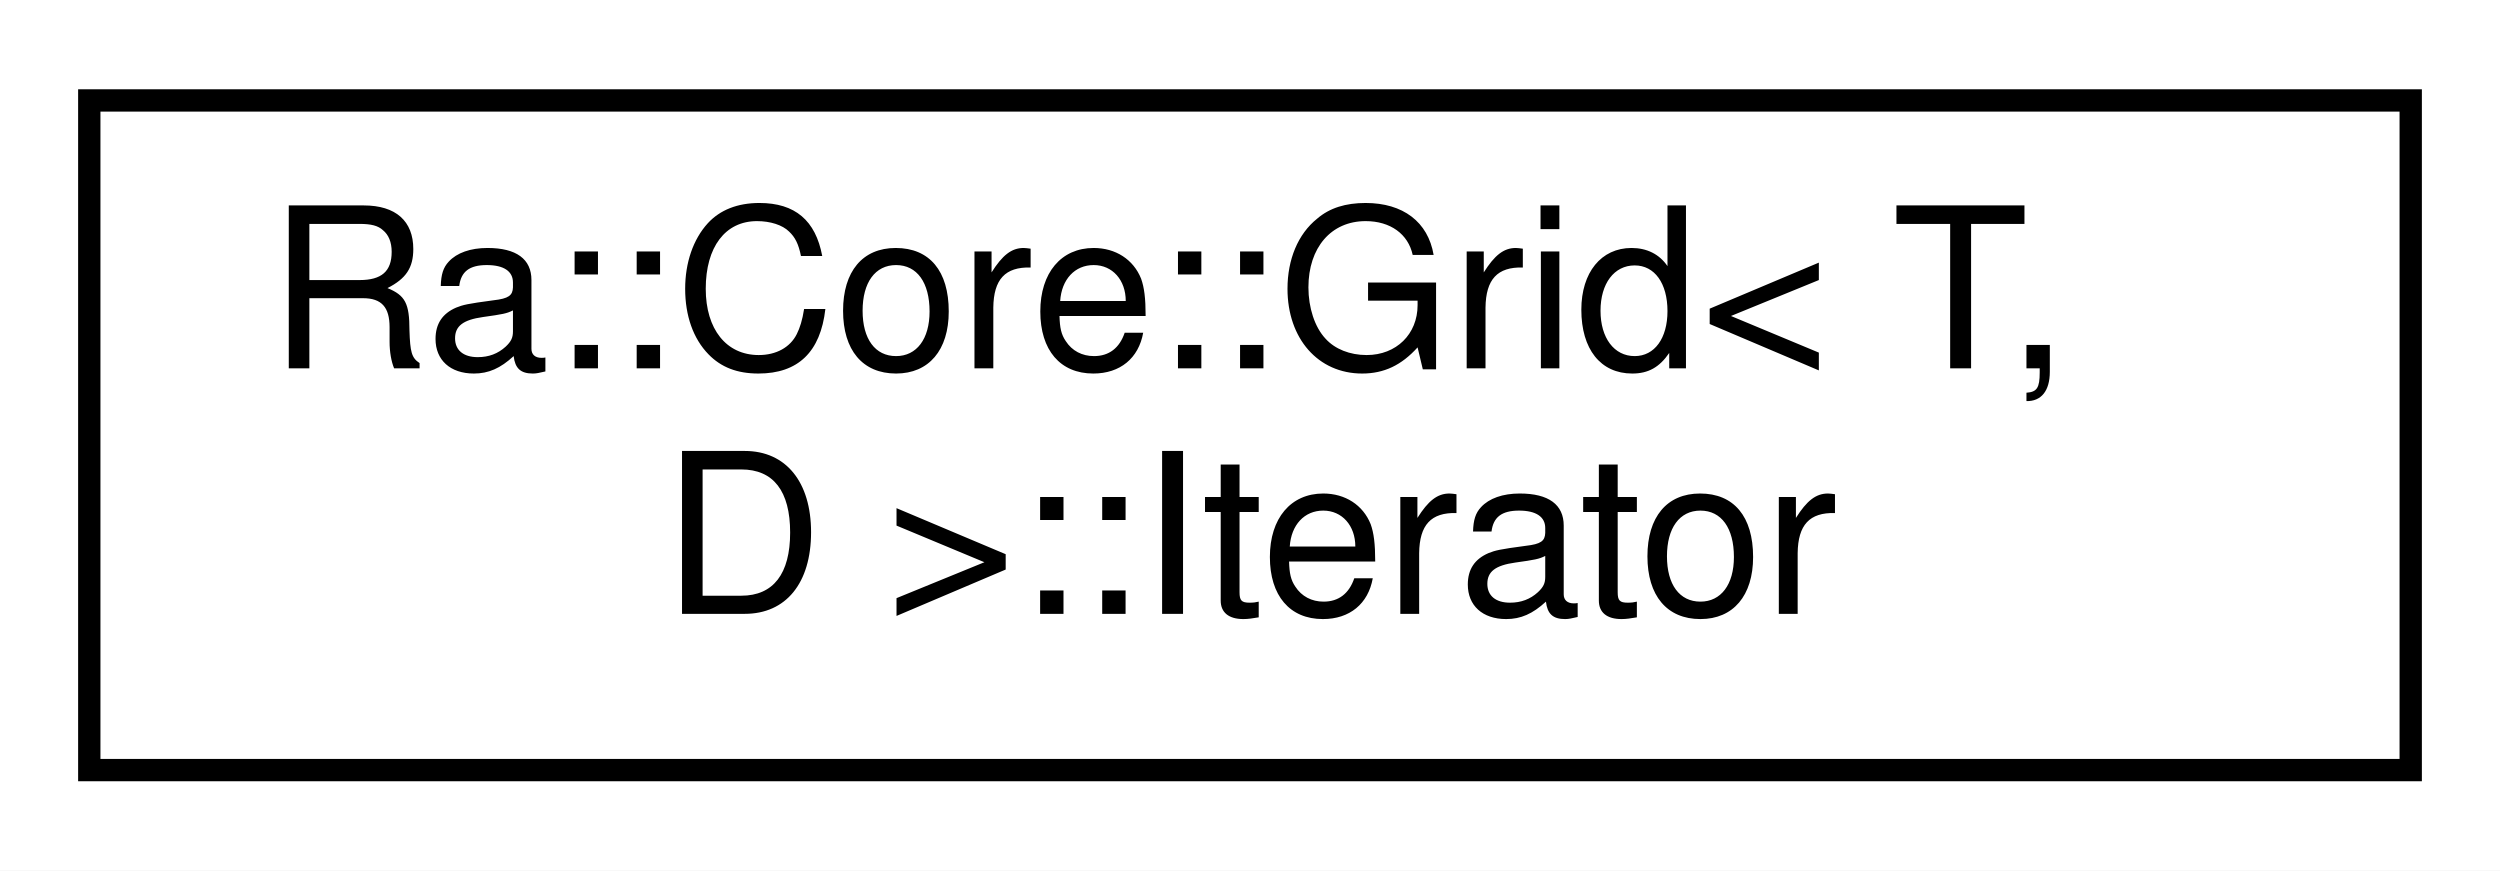
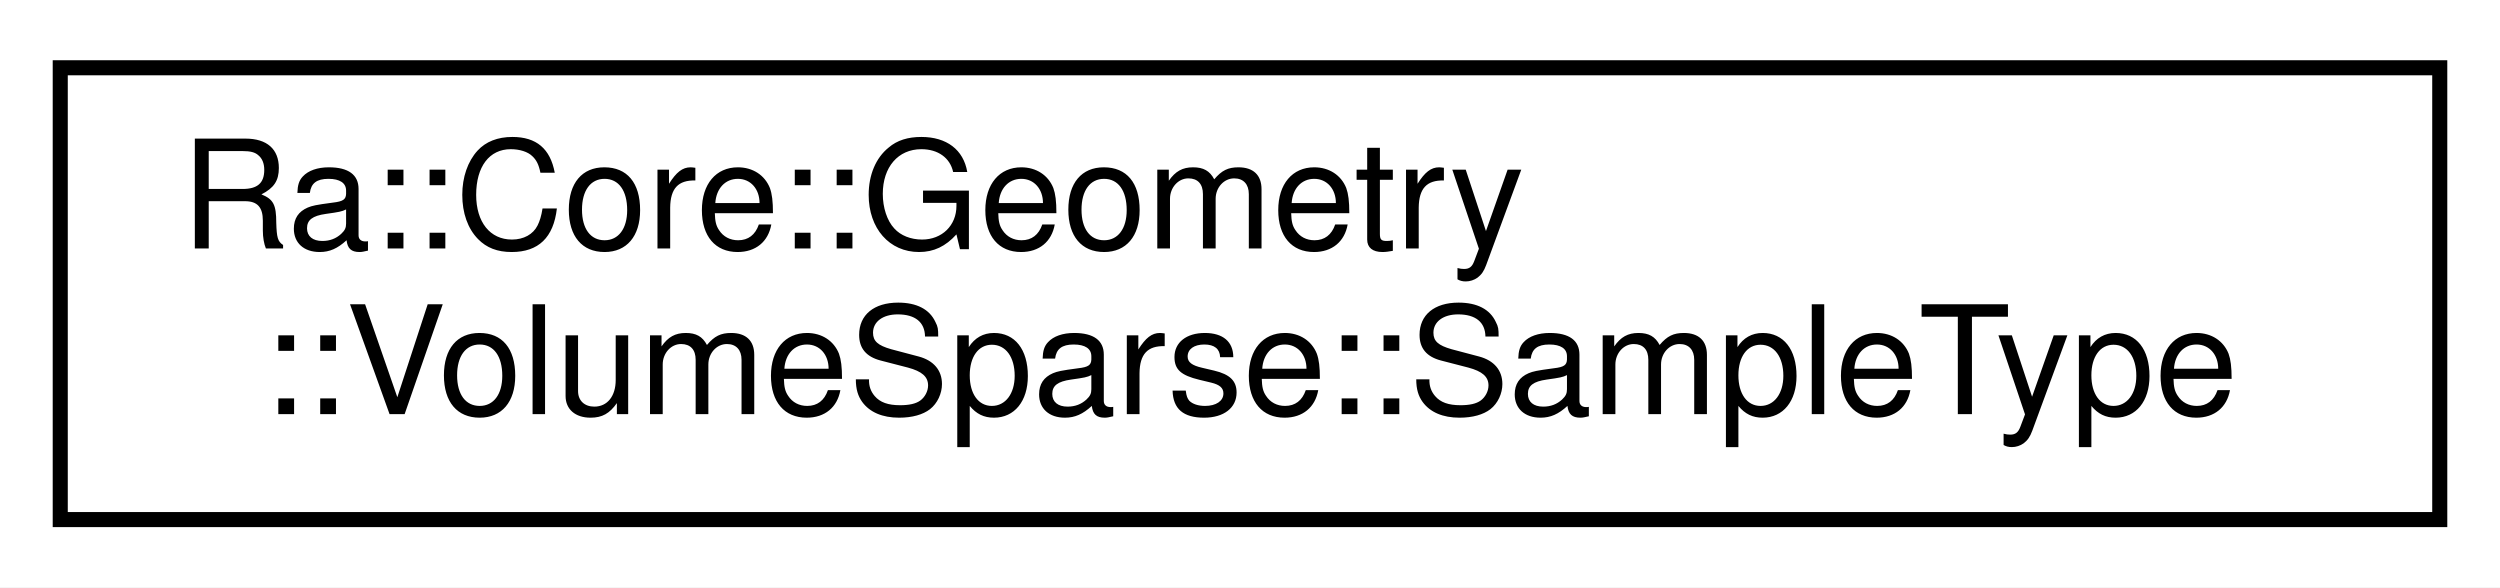
- <svg xmlns="http://www.w3.org/2000/svg" xmlns:xlink="http://www.w3.org/1999/xlink" width="112pt" height="39pt" viewBox="0.00 0.00 112.00 39.00">
+ <svg xmlns="http://www.w3.org/2000/svg" xmlns:xlink="http://www.w3.org/1999/xlink" width="166pt" height="39pt" viewBox="0.00 0.00 166.00 39.00">
  <g id="graph0" class="graph" transform="scale(1 1) rotate(0) translate(4 35)">
-     <polygon fill="white" stroke="transparent" points="-4,4 -4,-35 108,-35 108,4 -4,4" />
+     <polygon fill="white" stroke="transparent" points="-4,4 -4,-35 162,-35 162,4 -4,4" />
    <g id="node1" class="node">
      <g id="a_node1">
-         <a xlink:href="classRa_1_1Core_1_1Grid_1_1Iterator.html" target="_top" xlink:title="A vector of signed offsets.">
-           <polygon fill="white" stroke="black" points="0,-0.5 0,-30.5 104,-30.5 104,-0.5 0,-0.5" />
-           <text text-anchor="start" x="8" y="-18.5" font-family="Helvetica,sans-Serif" font-size="10.00">Ra::Core::Grid&lt; T,</text>
-           <text text-anchor="middle" x="52" y="-7.5" font-family="Helvetica,sans-Serif" font-size="10.00"> D &gt;::Iterator</text>
+         <a xlink:href="structRa_1_1Core_1_1Geometry_1_1VolumeSparse_1_1SampleType.html" target="_top" xlink:title=" ">
+           <polygon fill="white" stroke="black" points="0,-0.5 0,-30.5 158,-30.5 158,-0.5 0,-0.5" />
+           <text text-anchor="start" x="8" y="-18.5" font-family="Helvetica,sans-Serif" font-size="10.00">Ra::Core::Geometry</text>
+           <text text-anchor="middle" x="79" y="-7.5" font-family="Helvetica,sans-Serif" font-size="10.00">::VolumeSparse::SampleType</text>
        </a>
      </g>
    </g>
  </g>
</svg>
